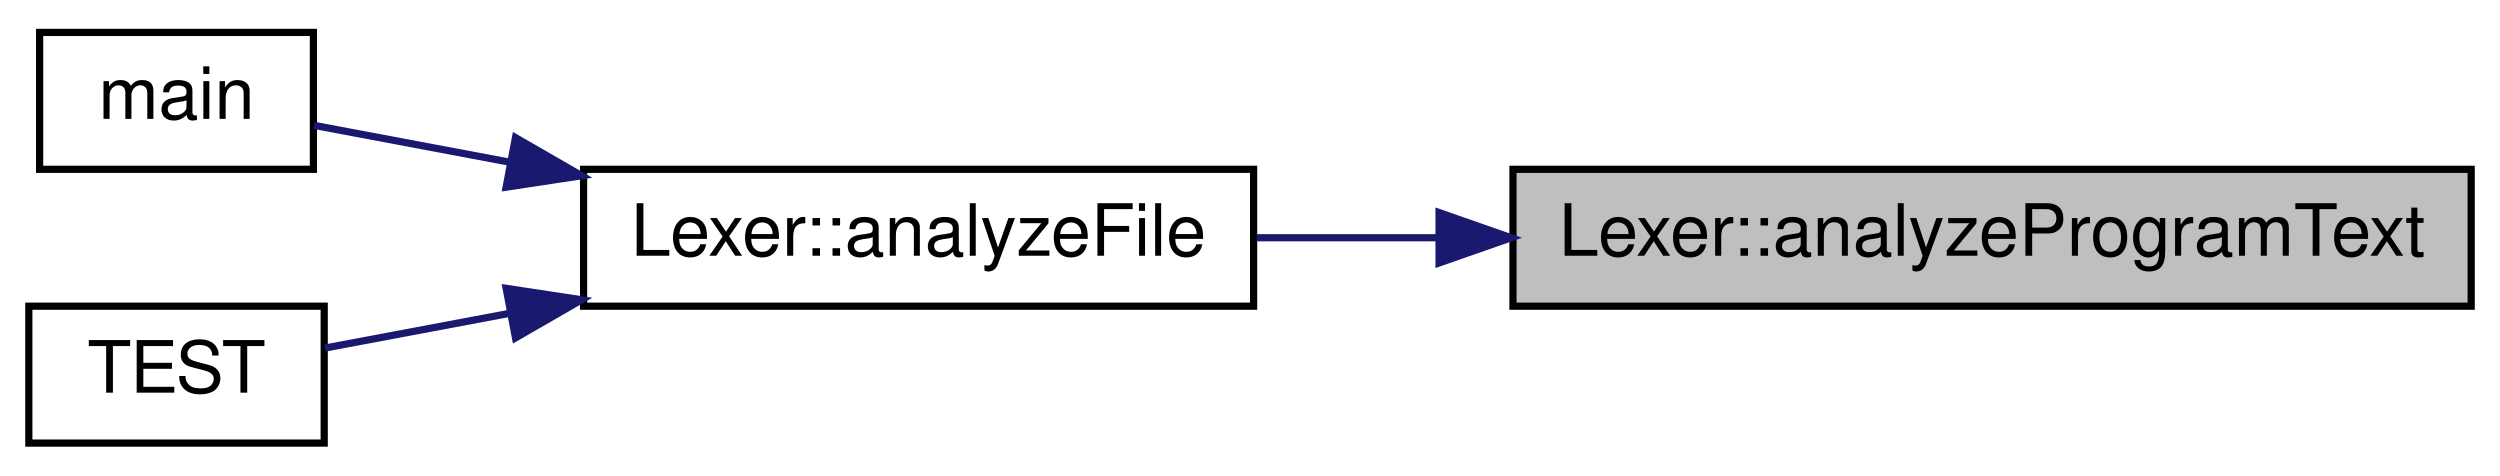
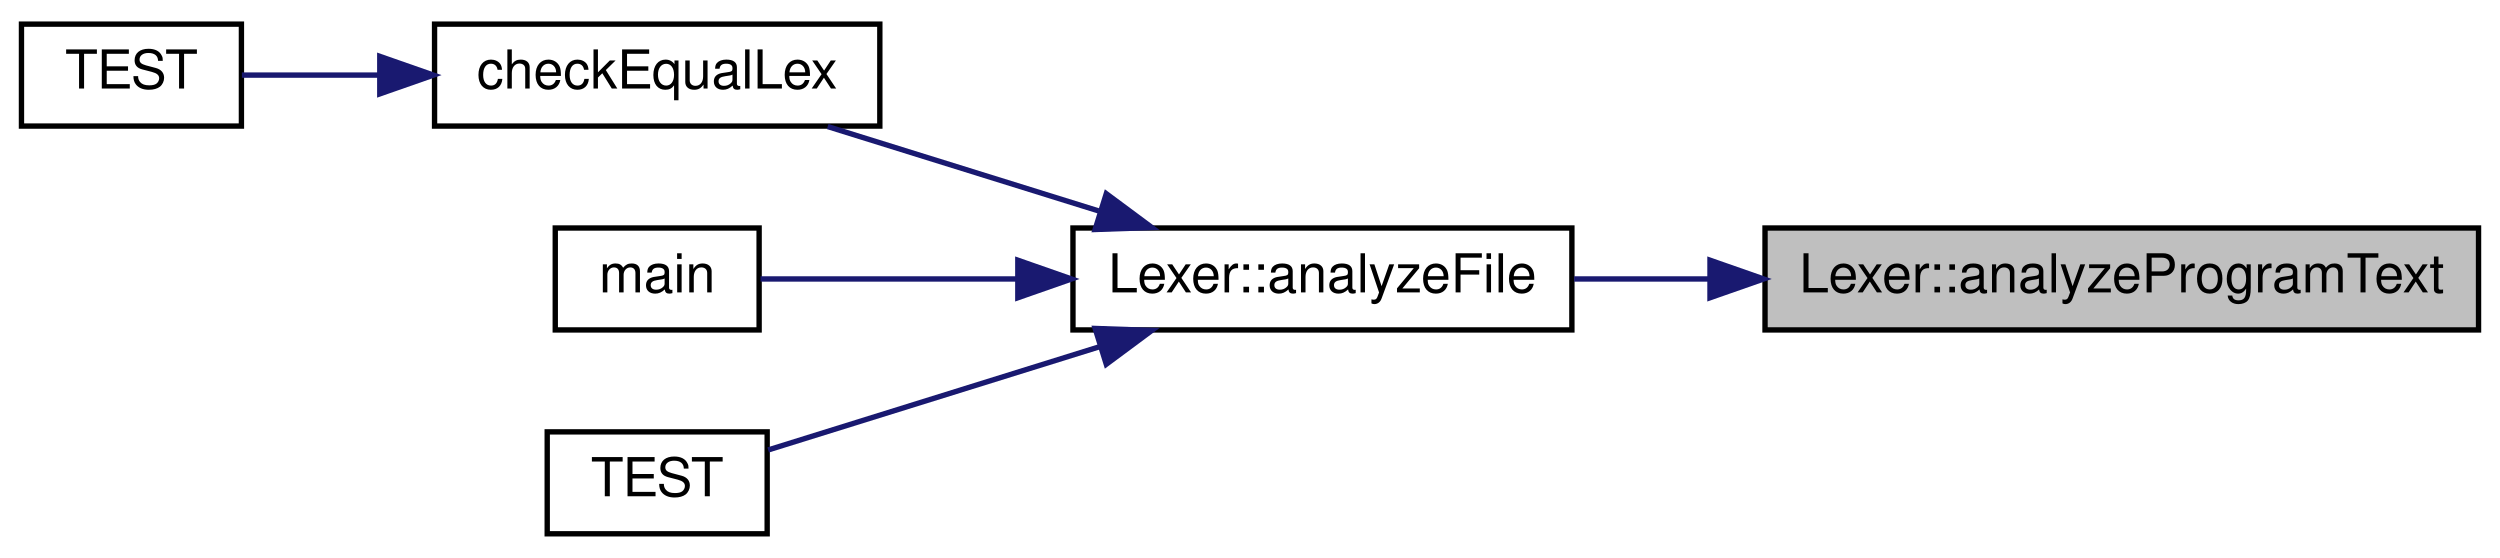
- <svg xmlns="http://www.w3.org/2000/svg" xmlns:xlink="http://www.w3.org/1999/xlink" width="347pt" height="66pt" viewBox="0.00 0.00 347.00 66.00">
-   <g id="graph0" class="graph" transform="scale(1 1) rotate(0) translate(4 62)">
+ <svg xmlns="http://www.w3.org/2000/svg" xmlns:xlink="http://www.w3.org/1999/xlink" width="466pt" height="104pt" viewBox="0.00 0.00 466.00 104.00">
+   <g id="graph0" class="graph" transform="scale(1 1) rotate(0) translate(4 100)">
    <g id="node1" class="node">
      <g id="a_node1">
        <a xlink:title="Анализирует текст программы">
-           <polygon fill="#bfbfbf" stroke="black" points="206,-19.5 206,-38.5 339,-38.5 339,-19.5 206,-19.5" />
-           <text text-anchor="middle" x="272.5" y="-26.5" font-family="Helvetica,sans-Serif" font-size="10.00">Lexer::analyzeProgramText</text>
+           <polygon fill="#bfbfbf" stroke="black" points="325,-38.5 325,-57.5 458,-57.5 458,-38.5 325,-38.5" />
+           <text text-anchor="middle" x="391.5" y="-45.5" font-family="Helvetica,sans-Serif" font-size="10.00">Lexer::analyzeProgramText</text>
        </a>
      </g>
    </g>
    <g id="node2" class="node">
      <g id="a_node2">
        <a xlink:href="../../da/d5a/class_lexer.html#a240680b247c9b95a1bbd802716b20f39" target="_top" xlink:title="Анализирует файл">
-           <polygon fill="none" stroke="black" points="77,-19.5 77,-38.5 170,-38.5 170,-19.5 77,-19.5" />
-           <text text-anchor="middle" x="123.5" y="-26.5" font-family="Helvetica,sans-Serif" font-size="10.00">Lexer::analyzeFile</text>
+           <polygon fill="none" stroke="black" points="196,-38.5 196,-57.5 289,-57.5 289,-38.5 196,-38.5" />
+           <text text-anchor="middle" x="242.5" y="-45.5" font-family="Helvetica,sans-Serif" font-size="10.00">Lexer::analyzeFile</text>
        </a>
      </g>
    </g>
    <g id="edge1" class="edge">
-       <path fill="none" stroke="midnightblue" d="M195.64,-29C187.03,-29 178.46,-29 170.41,-29" />
-       <polygon fill="midnightblue" stroke="midnightblue" points="195.74,-32.5 205.74,-29 195.74,-25.5 195.74,-32.5" />
+       <path fill="none" stroke="midnightblue" d="M314.64,-48C306.03,-48 297.46,-48 289.41,-48" />
+       <polygon fill="midnightblue" stroke="midnightblue" points="314.74,-51.5 324.74,-48 314.74,-44.5 314.74,-51.5" />
    </g>
    <g id="node3" class="node">
      <g id="a_node3">
-         <a xlink:href="../../df/d0a/main_8cpp.html#a3c04138a5bfe5d72780bb7e82a18e627" target="_top" xlink:title=" ">
-           <polygon fill="none" stroke="black" points="1.5,-38.5 1.5,-57.5 39.5,-57.5 39.5,-38.5 1.5,-38.5" />
-           <text text-anchor="middle" x="20.5" y="-45.5" font-family="Helvetica,sans-Serif" font-size="10.00">main</text>
+         <a xlink:href="../../d0/d0f/test_lexer__1_8cpp.html#a685fd1876eec959aa220812db64464f1" target="_top" xlink:title=" ">
+           <polygon fill="none" stroke="black" points="77,-76.5 77,-95.5 160,-95.5 160,-76.5 77,-76.5" />
+           <text text-anchor="middle" x="118.5" y="-83.5" font-family="Helvetica,sans-Serif" font-size="10.00">checkEqualLex</text>
        </a>
      </g>
    </g>
    <g id="edge2" class="edge">
-       <path fill="none" stroke="midnightblue" d="M66.84,-39.47C56.98,-41.33 47.39,-43.13 39.59,-44.6" />
-       <polygon fill="midnightblue" stroke="midnightblue" points="67.55,-42.9 76.73,-37.61 66.25,-36.02 67.55,-42.9" />
+       <path fill="none" stroke="midnightblue" d="M200.79,-60.68C184.3,-65.81 165.59,-71.64 150.28,-76.41" />
+       <polygon fill="midnightblue" stroke="midnightblue" points="202.21,-63.9 210.71,-57.59 200.13,-57.22 202.21,-63.9" />
+     </g>
+     <g id="node5" class="node">
+       <g id="a_node5">
+         <a xlink:href="../../df/d0a/main_8cpp.html#a3c04138a5bfe5d72780bb7e82a18e627" target="_top" xlink:title=" ">
+           <polygon fill="none" stroke="black" points="99.5,-38.5 99.5,-57.5 137.5,-57.5 137.5,-38.5 99.5,-38.5" />
+           <text text-anchor="middle" x="118.5" y="-45.5" font-family="Helvetica,sans-Serif" font-size="10.00">main</text>
+         </a>
+       </g>
+     </g>
+     <g id="edge4" class="edge">
+       <path fill="none" stroke="midnightblue" d="M185.66,-48C168.38,-48 150.55,-48 137.76,-48" />
+       <polygon fill="midnightblue" stroke="midnightblue" points="185.72,-51.5 195.72,-48 185.72,-44.5 185.72,-51.5" />
+     </g>
+     <g id="node6" class="node">
+       <g id="a_node6">
+         <a xlink:href="../../d0/d0f/test_lexer__1_8cpp.html#ab32b6906cc4e6cc339e245f6bd671744" target="_top" xlink:title="Тест разбора сложной программы на Pascal.">
+           <polygon fill="none" stroke="black" points="98,-0.5 98,-19.5 139,-19.5 139,-0.5 98,-0.5" />
+           <text text-anchor="middle" x="118.5" y="-7.5" font-family="Helvetica,sans-Serif" font-size="10.00">TEST</text>
+         </a>
+       </g>
+     </g>
+     <g id="edge5" class="edge">
+       <path fill="none" stroke="midnightblue" d="M201.14,-35.43C180.33,-28.95 155.88,-21.33 139.19,-16.13" />
+       <polygon fill="midnightblue" stroke="midnightblue" points="200.13,-38.78 210.71,-38.41 202.21,-32.1 200.13,-38.78" />
    </g>
    <g id="node4" class="node">
      <g id="a_node4">
        <a xlink:href="../../d0/d0f/test_lexer__1_8cpp.html#a42b988f5ceb814376db8a2df3c933b15" target="_top" xlink:title="Тест разбора простых математических выражений">
-           <polygon fill="none" stroke="black" points="0,-0.5 0,-19.5 41,-19.5 41,-0.5 0,-0.5" />
-           <text text-anchor="middle" x="20.5" y="-7.5" font-family="Helvetica,sans-Serif" font-size="10.00">TEST</text>
+           <polygon fill="none" stroke="black" points="0,-76.5 0,-95.5 41,-95.5 41,-76.5 0,-76.5" />
+           <text text-anchor="middle" x="20.5" y="-83.5" font-family="Helvetica,sans-Serif" font-size="10.00">TEST</text>
        </a>
      </g>
    </g>
    <g id="edge3" class="edge">
-       <path fill="none" stroke="midnightblue" d="M66.72,-18.51C57.53,-16.78 48.58,-15.09 41.09,-13.69" />
-       <polygon fill="midnightblue" stroke="midnightblue" points="66.25,-21.98 76.73,-20.39 67.55,-15.1 66.25,-21.98" />
+       <path fill="none" stroke="midnightblue" d="M66.56,-86C57.5,-86 48.58,-86 41.09,-86" />
+       <polygon fill="midnightblue" stroke="midnightblue" points="66.79,-89.5 76.79,-86 66.79,-82.5 66.79,-89.5" />
    </g>
  </g>
</svg>
